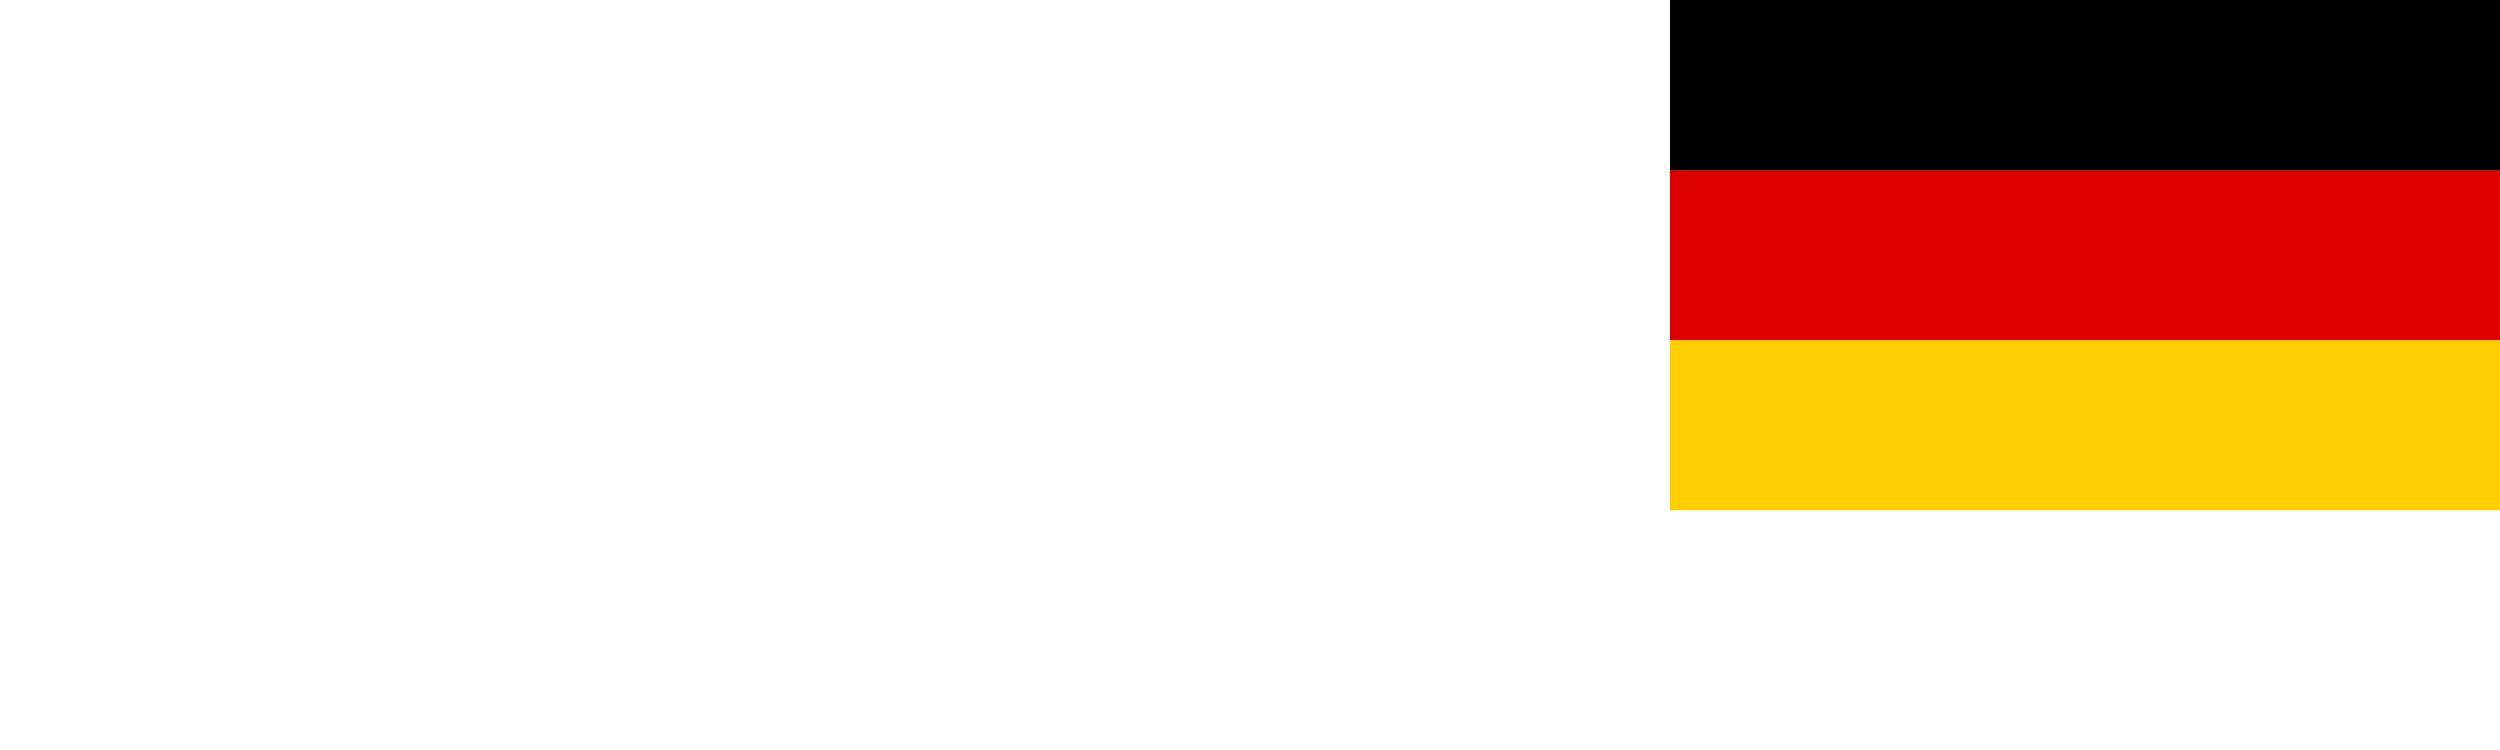
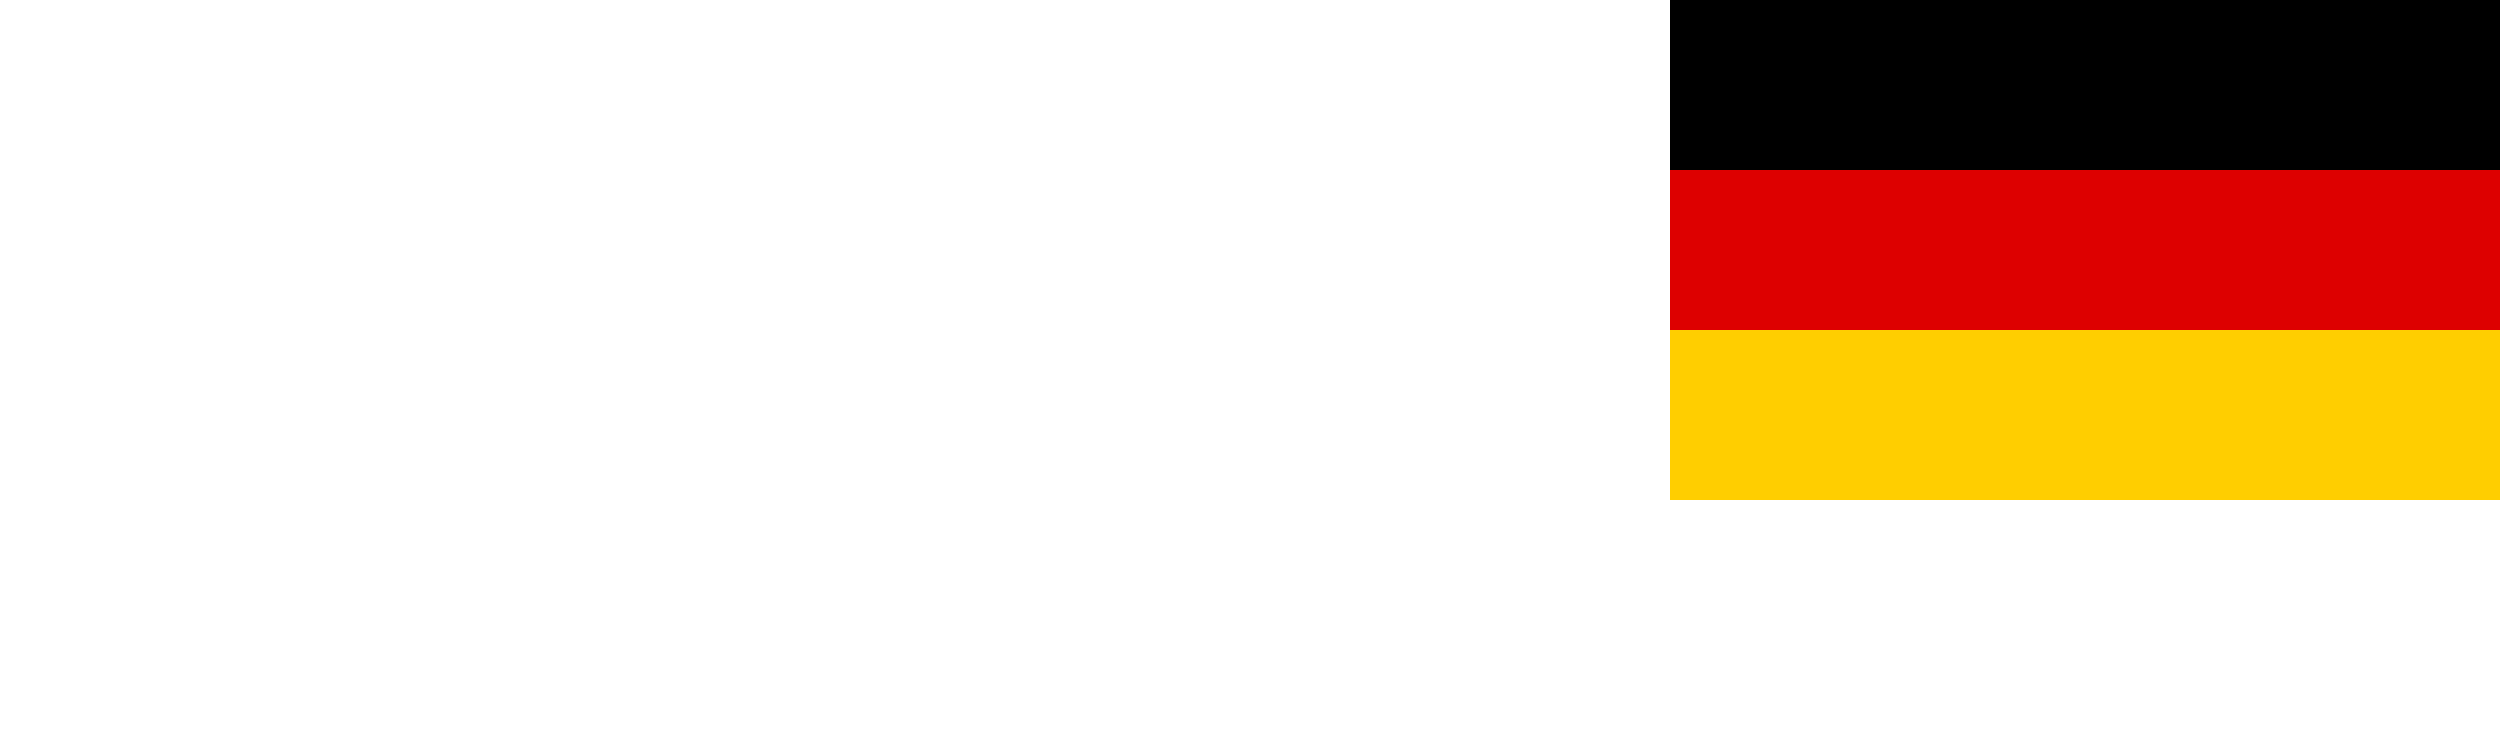
<svg xmlns="http://www.w3.org/2000/svg" width="50" height="15" viewBox="0 0 0.25 0.075" version="1.1" id="svg3769">
  <defs id="defs3773" />
-   <rect id="black_stripe" width="0.083" height="0.05" y="0" x="0.167" style="fill:#000000;stroke-width:0.017" />
+   <rect id="black_stripe" width="0.083" height="0.05" y="5.3551047e-10" x="0.167" style="fill:#000000;stroke-width:0.017" />
  <rect id="red_stripe" width="0.083" height="0.033" y="0.017" x="0.167" style="fill:#dd0000;stroke-width:0.017" />
-   <rect id="gold_stripe" width="0.083" height="0.017" y="0.034" x="0.167" style="fill:#ffce00;stroke-width:0.017" />
-   <rect style="fill:#000000;stroke-width:0.017" x="0.167" y="0" height="0.05" width="0.083" id="rect3825" />
+   <rect id="gold_stripe" width="0.083" height="0.017" y="0.033" x="0.167" style="fill:#ffce00;stroke-width:0.017" />
+   <rect style="fill:#000000;stroke-width:0.017" x="0.167" y="5.3551047e-10" height="0.05" width="0.083" id="rect3825" />
  <rect style="fill:#dd0000;stroke-width:0.017" x="0.167" y="0.017" height="0.033" width="0.083" id="rect3827" />
-   <rect style="fill:#ffce00;stroke-width:0.017" x="0.167" y="0.034" height="0.017" width="0.083" id="rect3829" />
+   <rect style="fill:#ffce00;stroke-width:0.017" x="0.167" y="0.033" height="0.017" width="0.083" id="rect3829" />
</svg>
